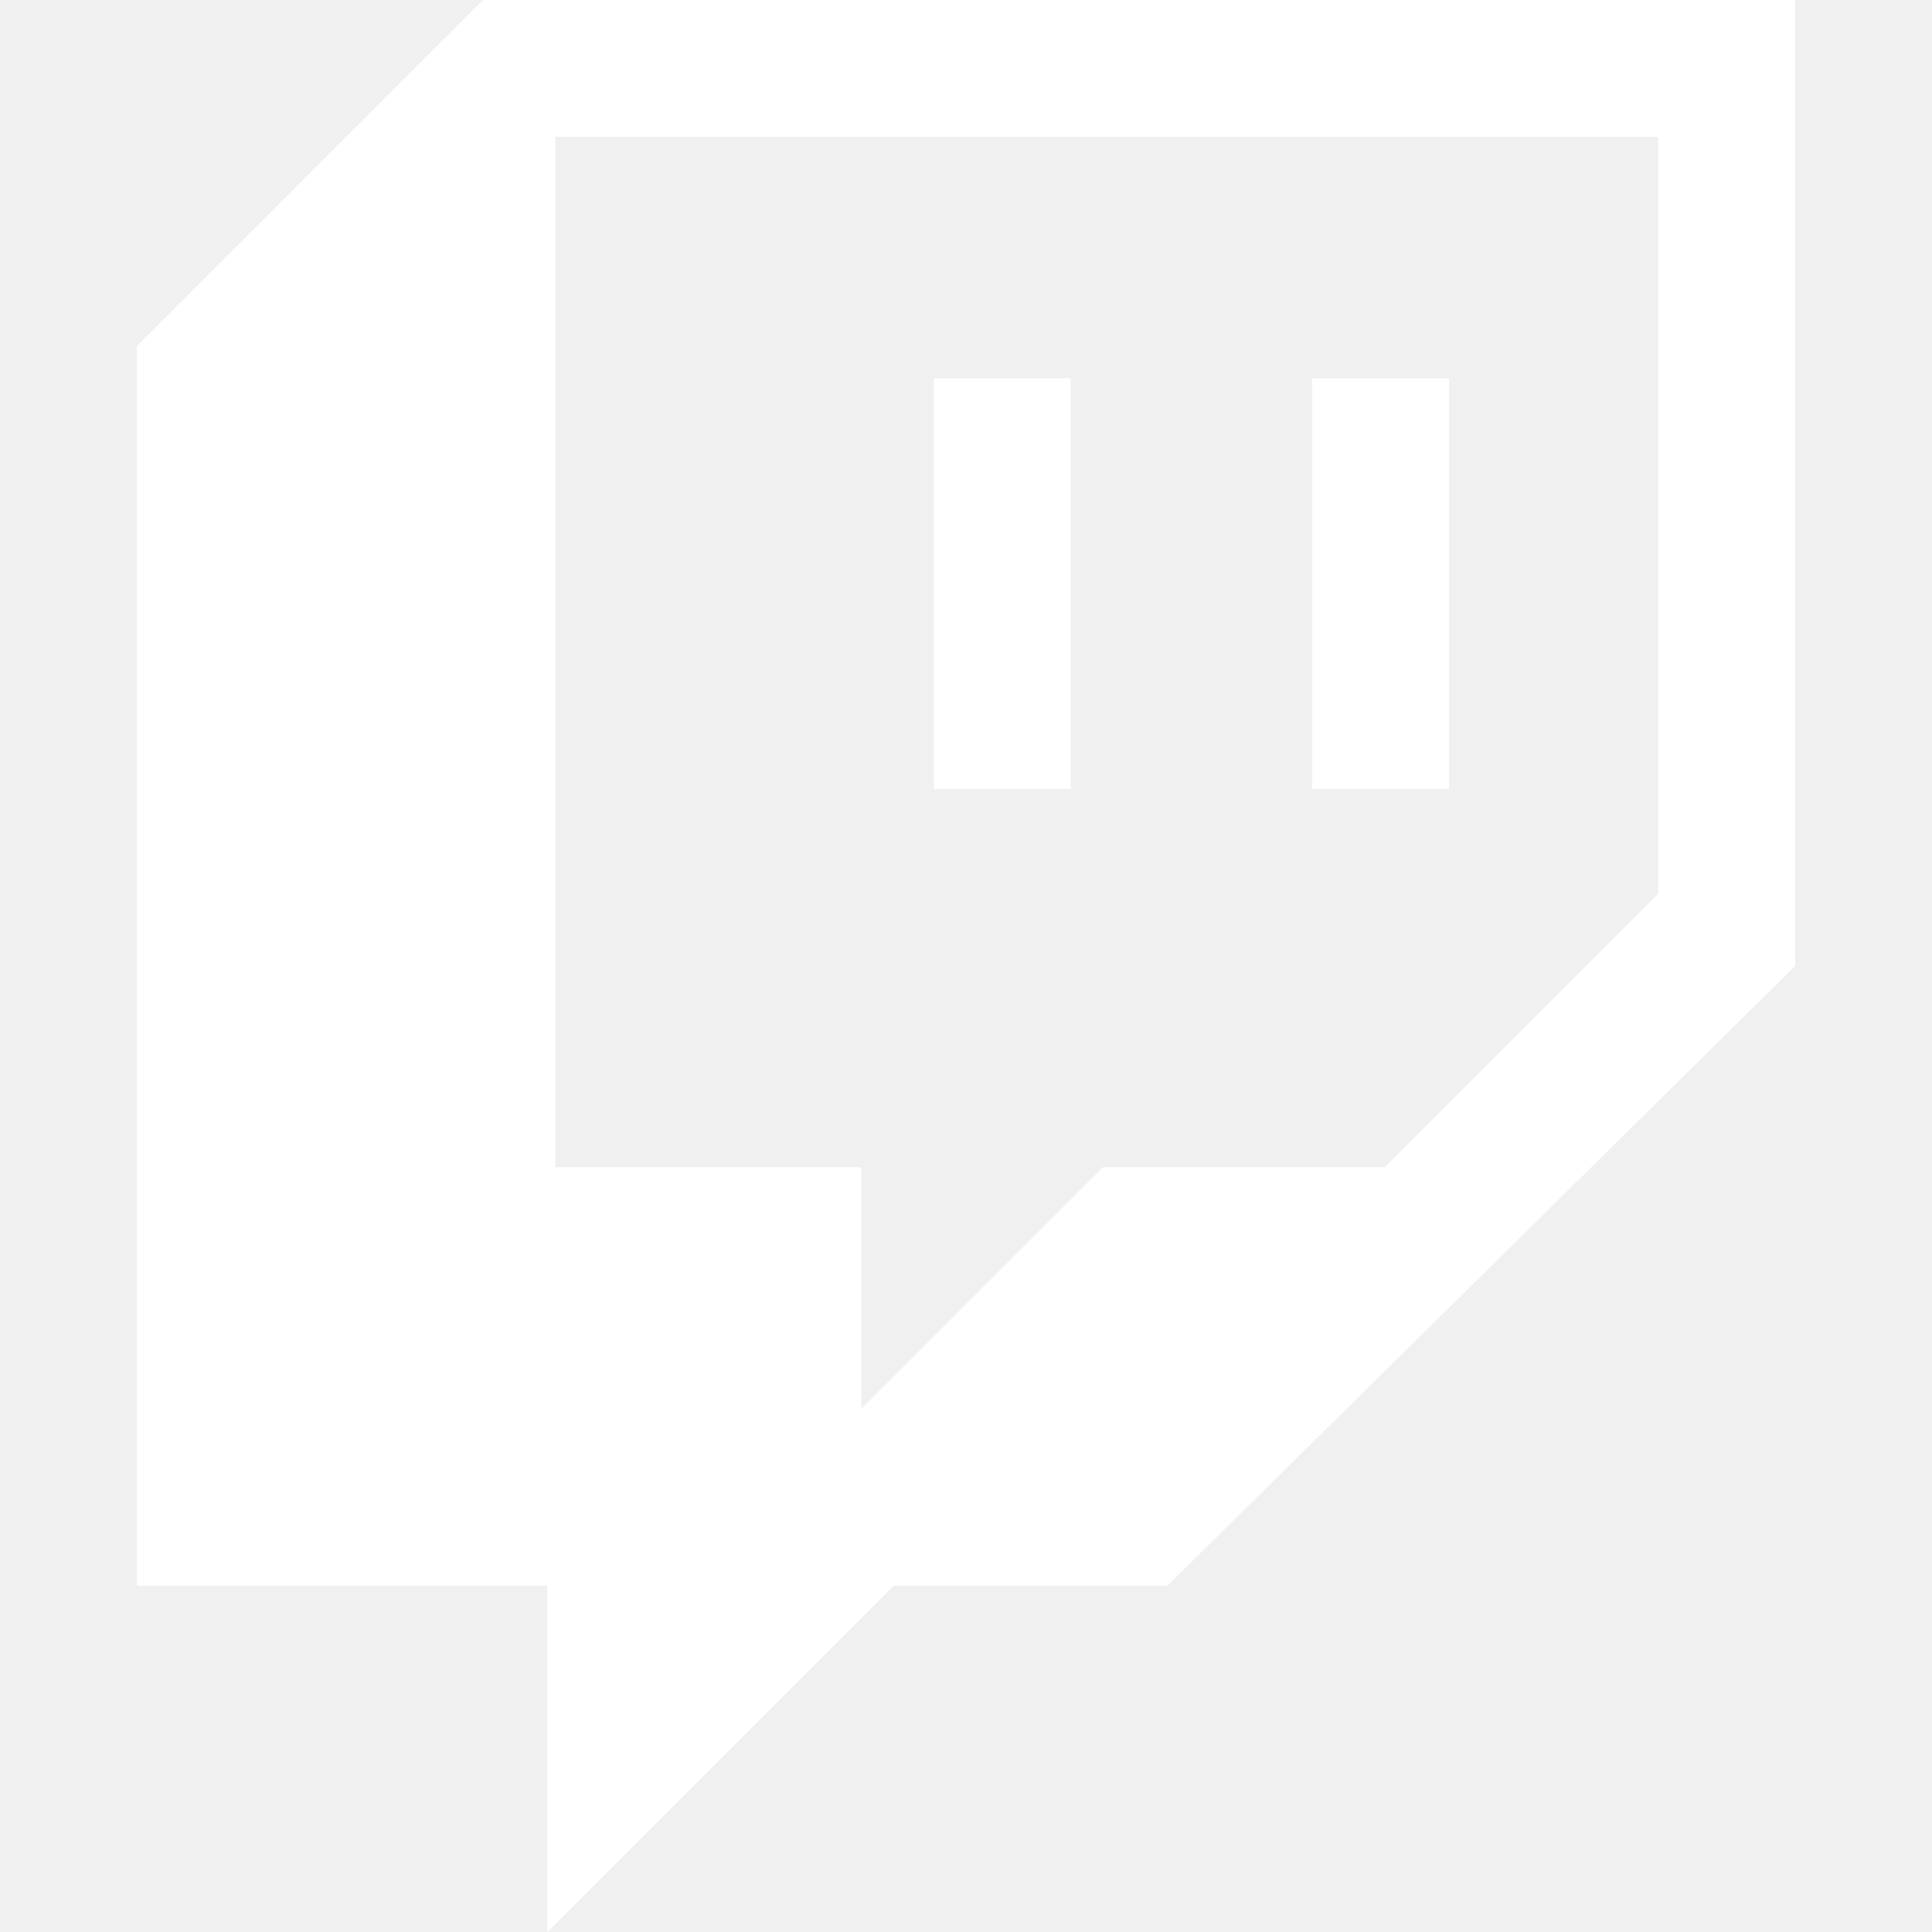
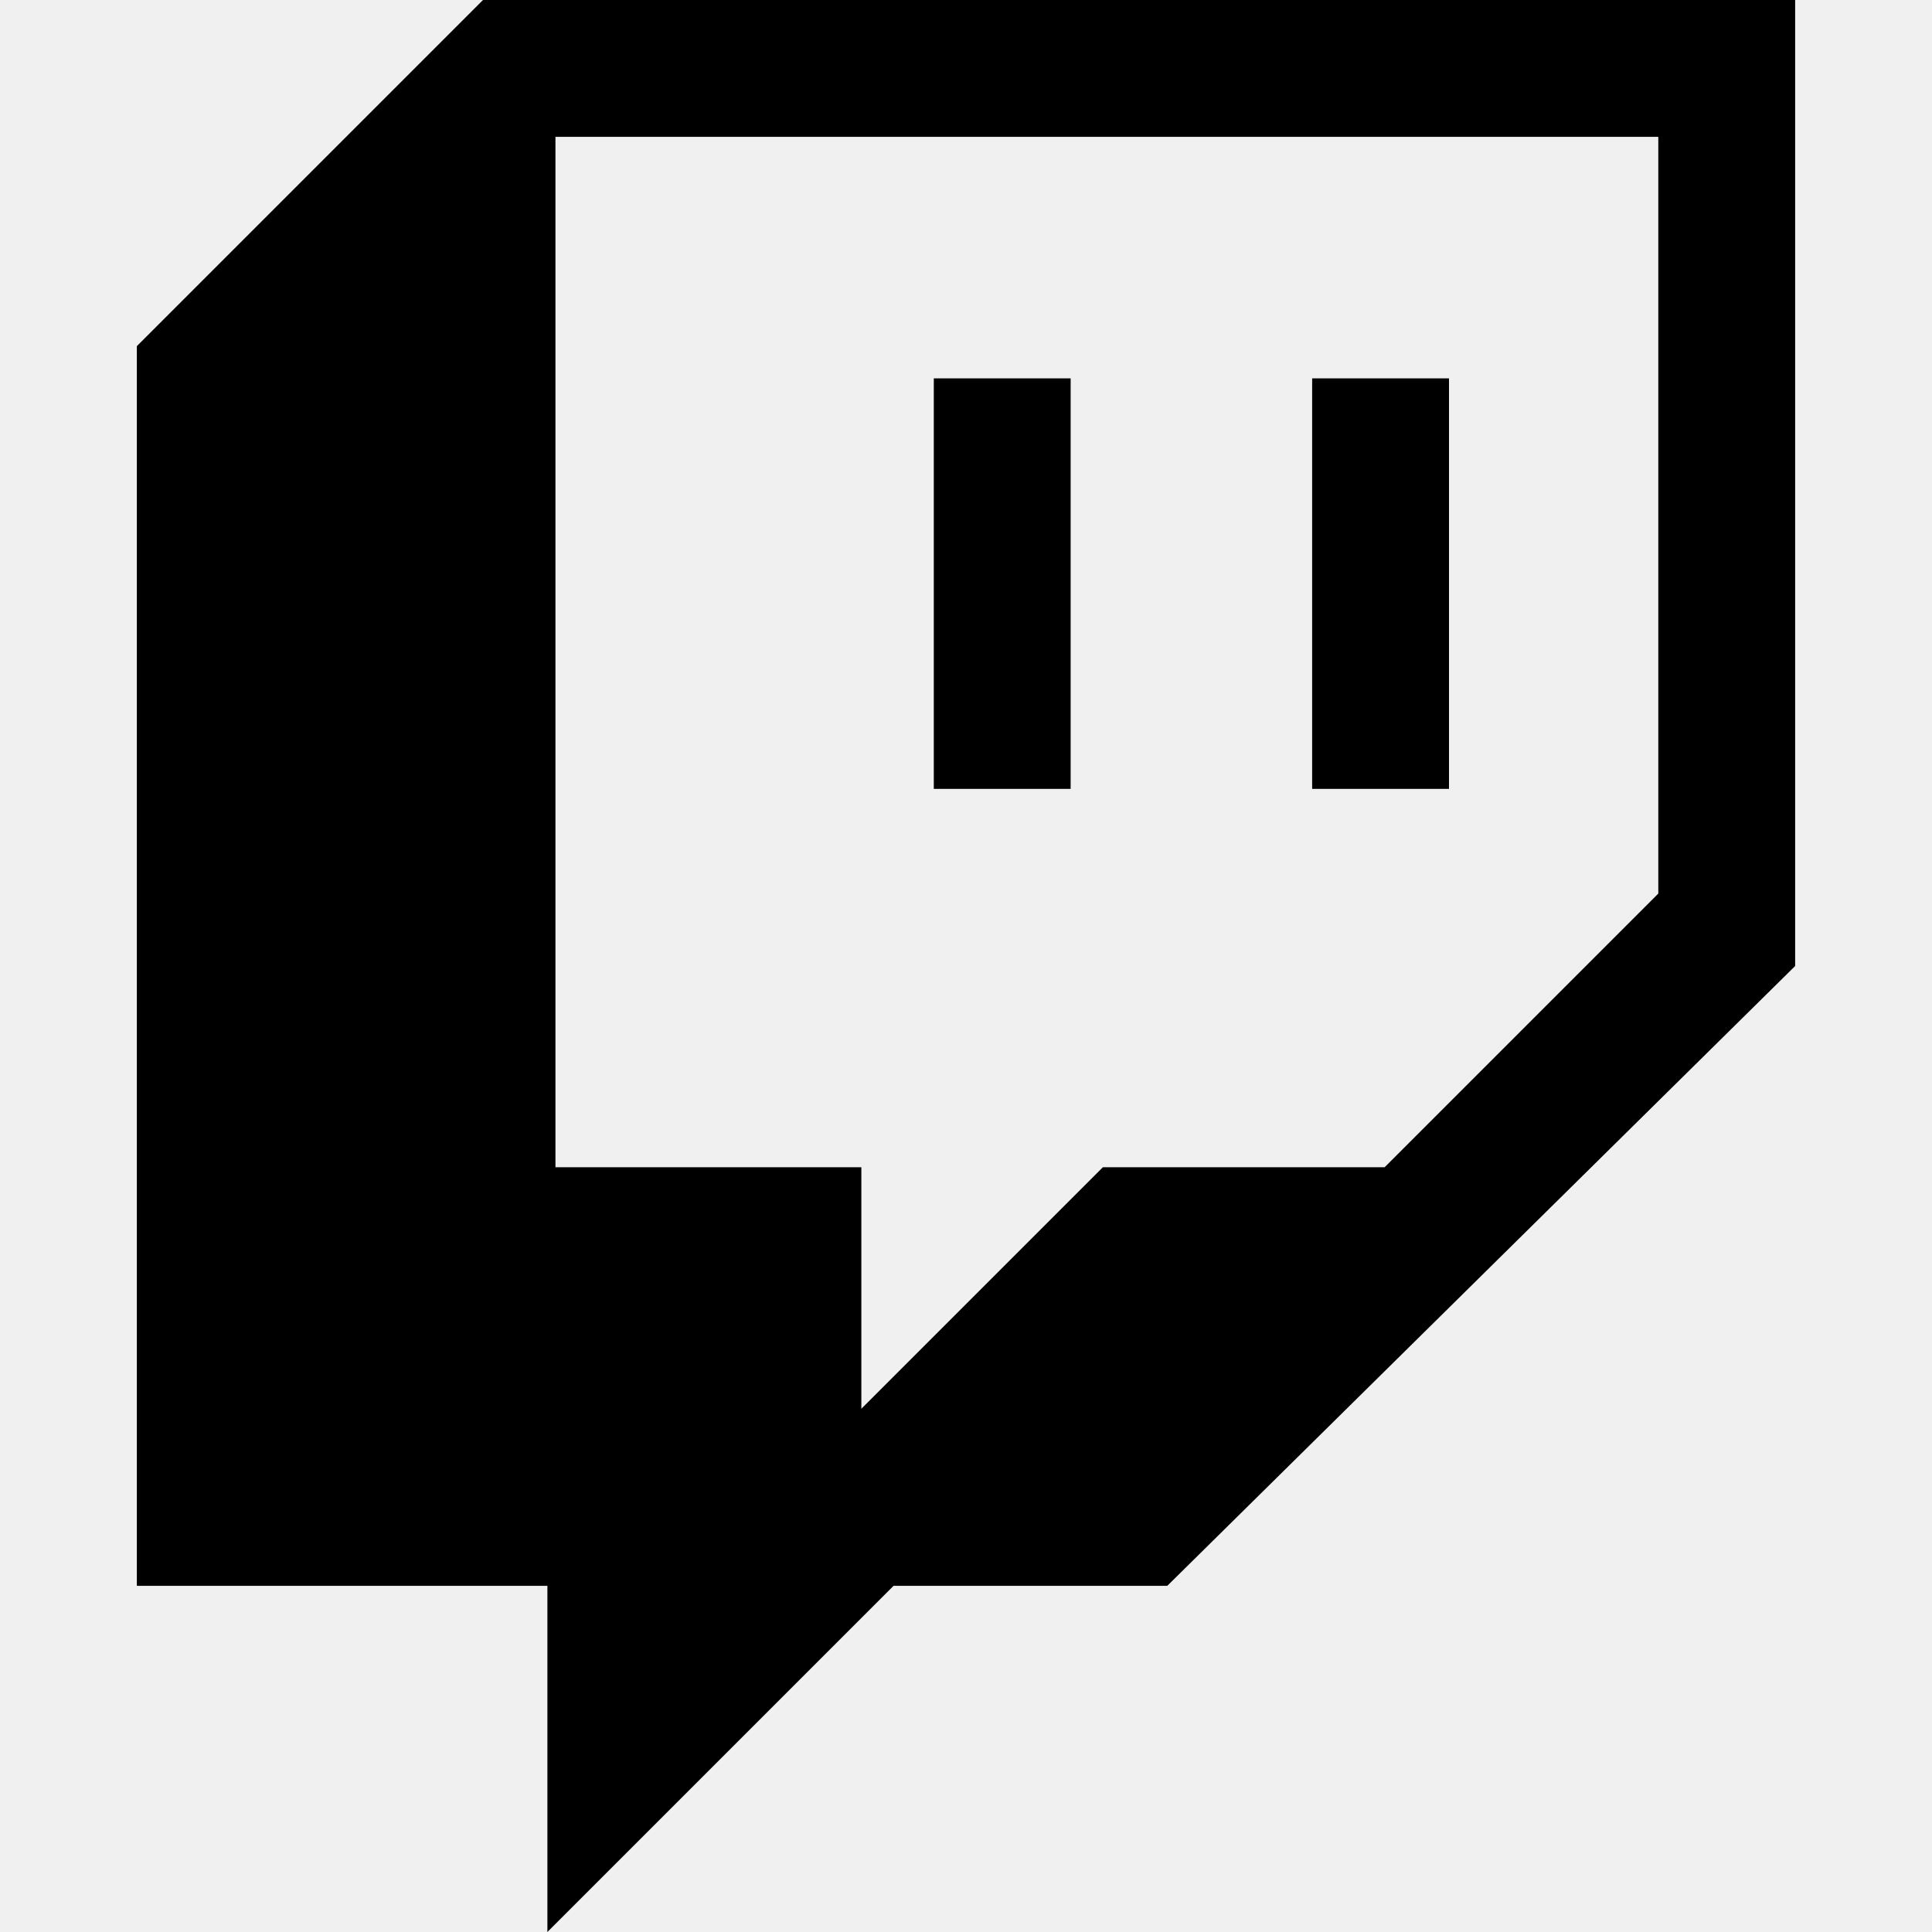
- <svg xmlns="http://www.w3.org/2000/svg" class="twitch-preview-logo-icon" viewBox="0 0 24 24" focusable="false" width="24" height="24" fill="#fff" stroke="none" stroke-width="2" stroke-linecap="round" stroke-linejoin="round">
+ <svg xmlns="http://www.w3.org/2000/svg" class="twitch-preview-logo-icon" viewBox="0 0 24 24" focusable="false" width="24" height="24" fill="currentColor" stroke="none" stroke-width="2" stroke-linecap="round" stroke-linejoin="round">
  <path d="M6 0 1.7 4.3v15.4h5.1V24l4.3-4.3h3.4l7.8-7.7V0H6Zm14.6 11.1-3.4 3.4h-3.5l-3 3v-3H6.9V1.7h13.7v9.4ZM18 4.7v5.1h-1.7V4.7H18Zm-4.7 0v5.1h-1.7V4.7h1.7Z" />
</svg>
